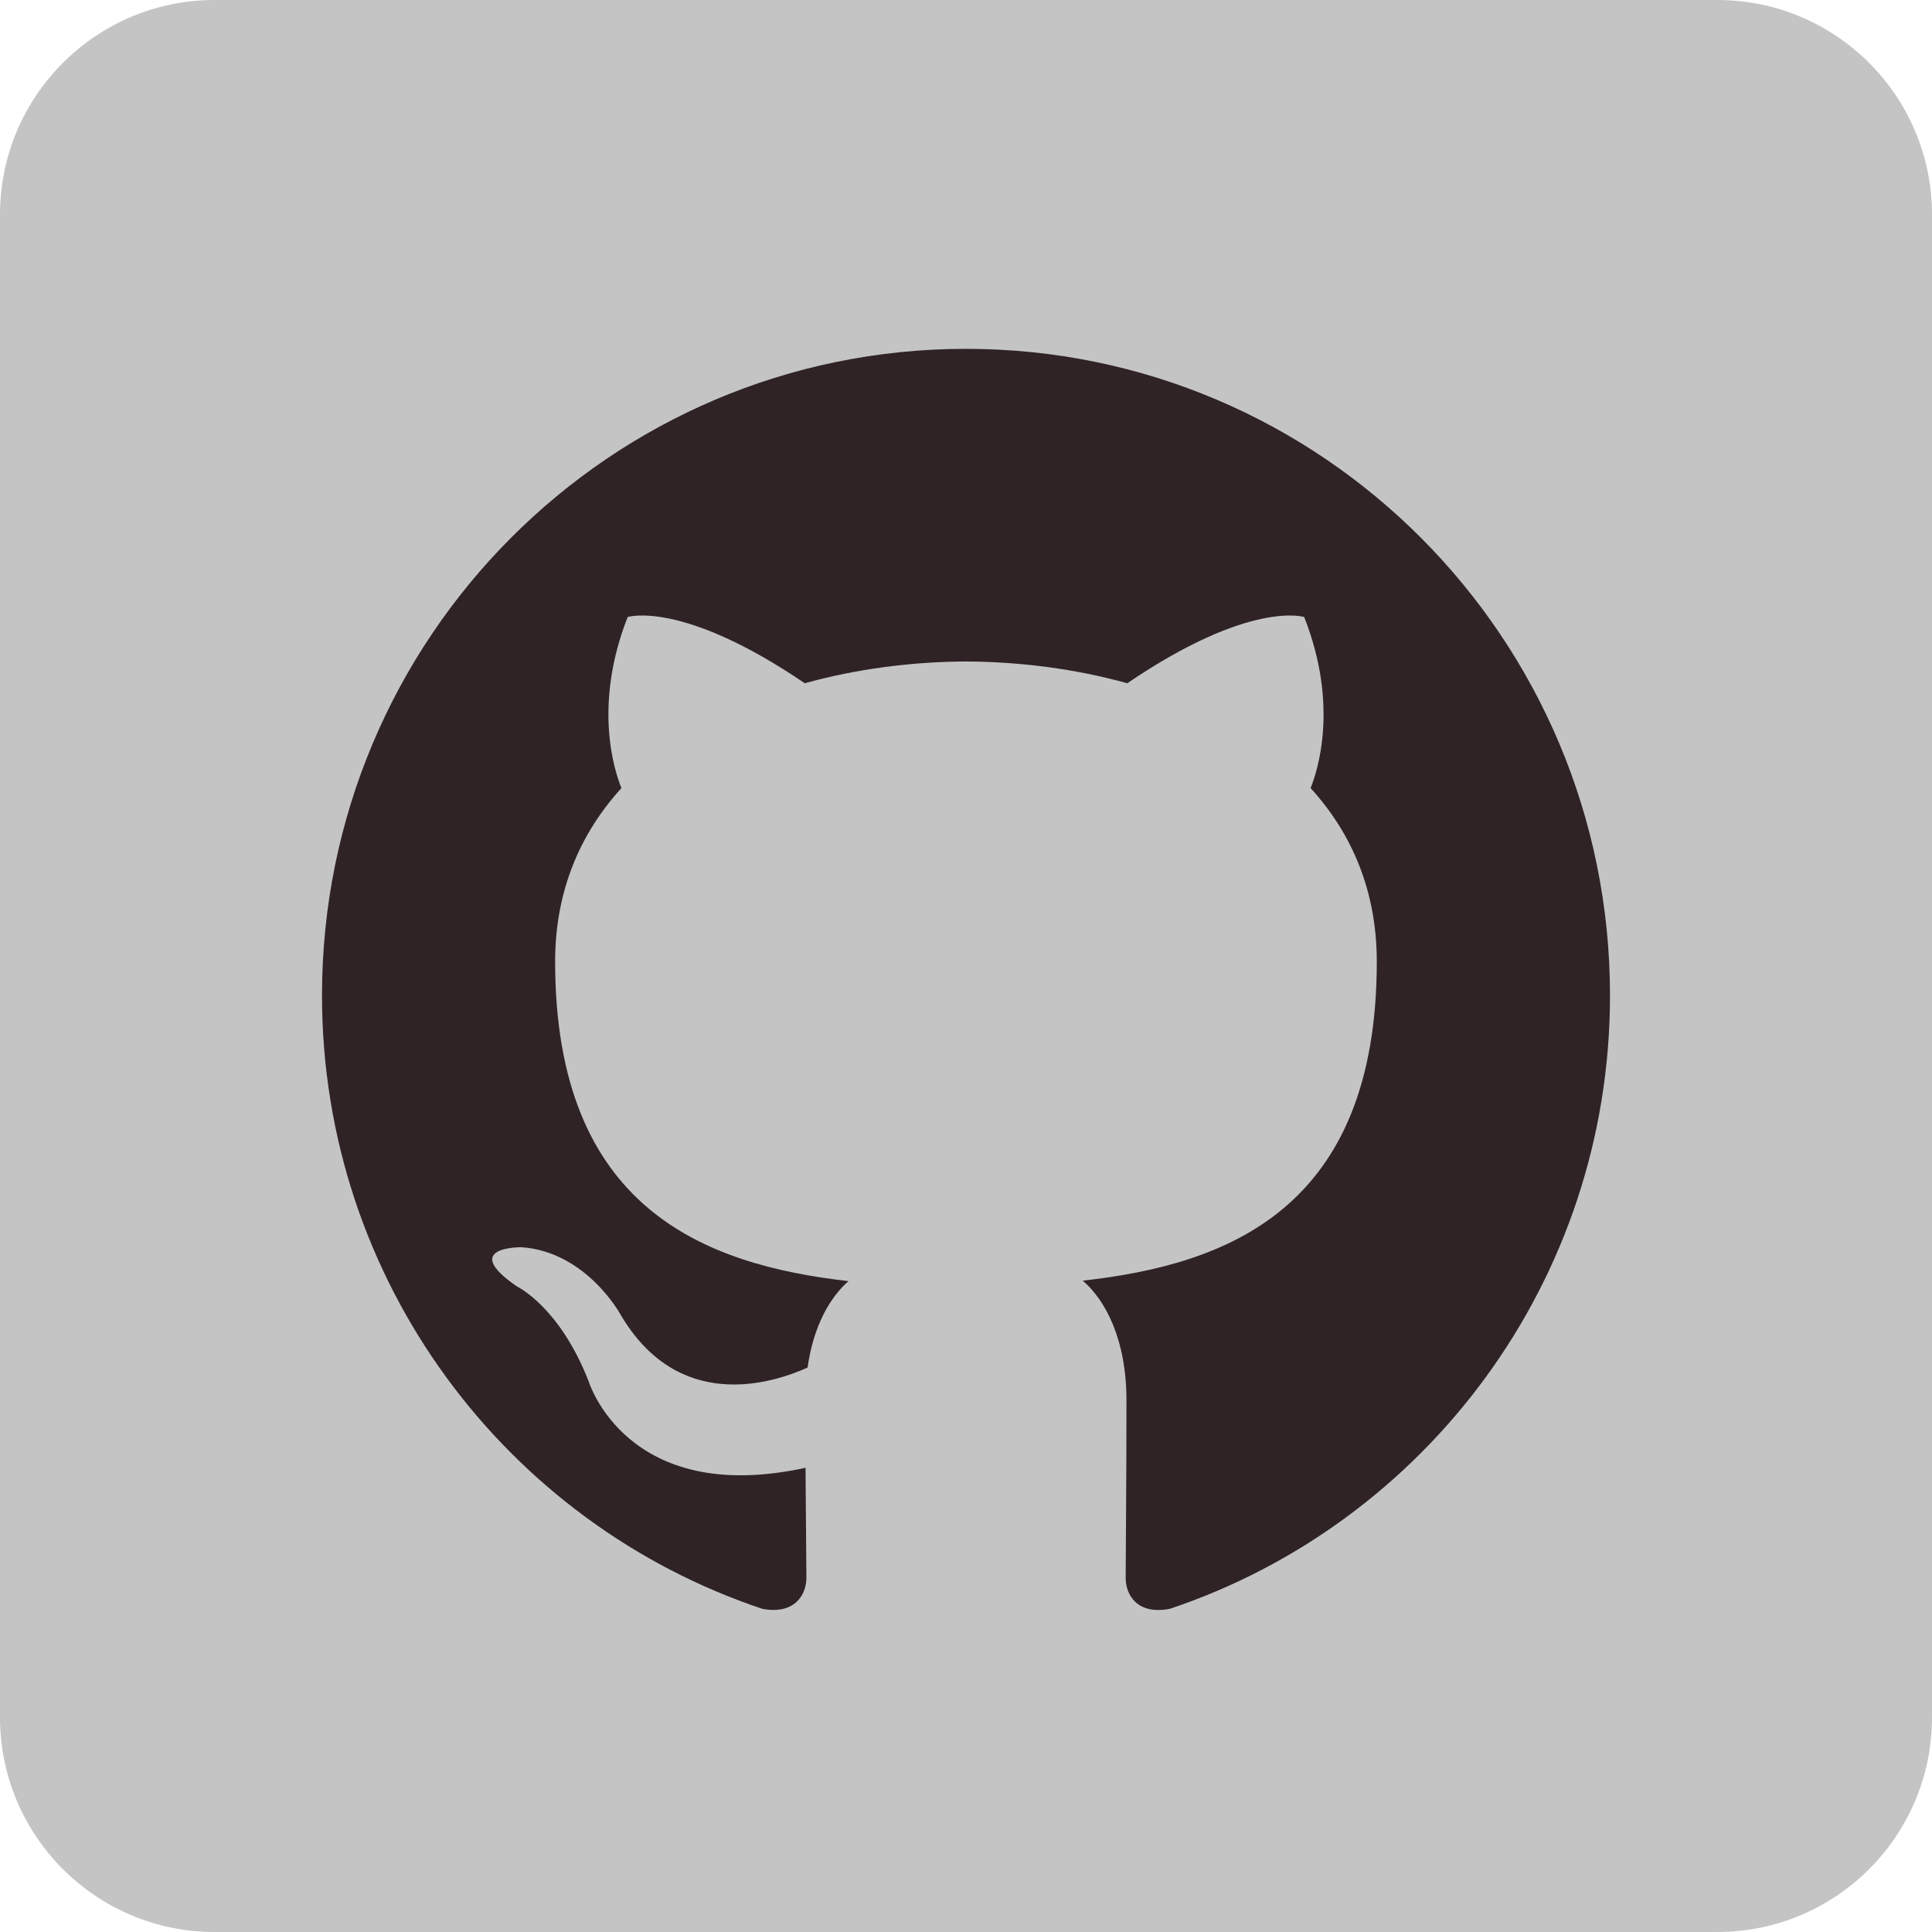
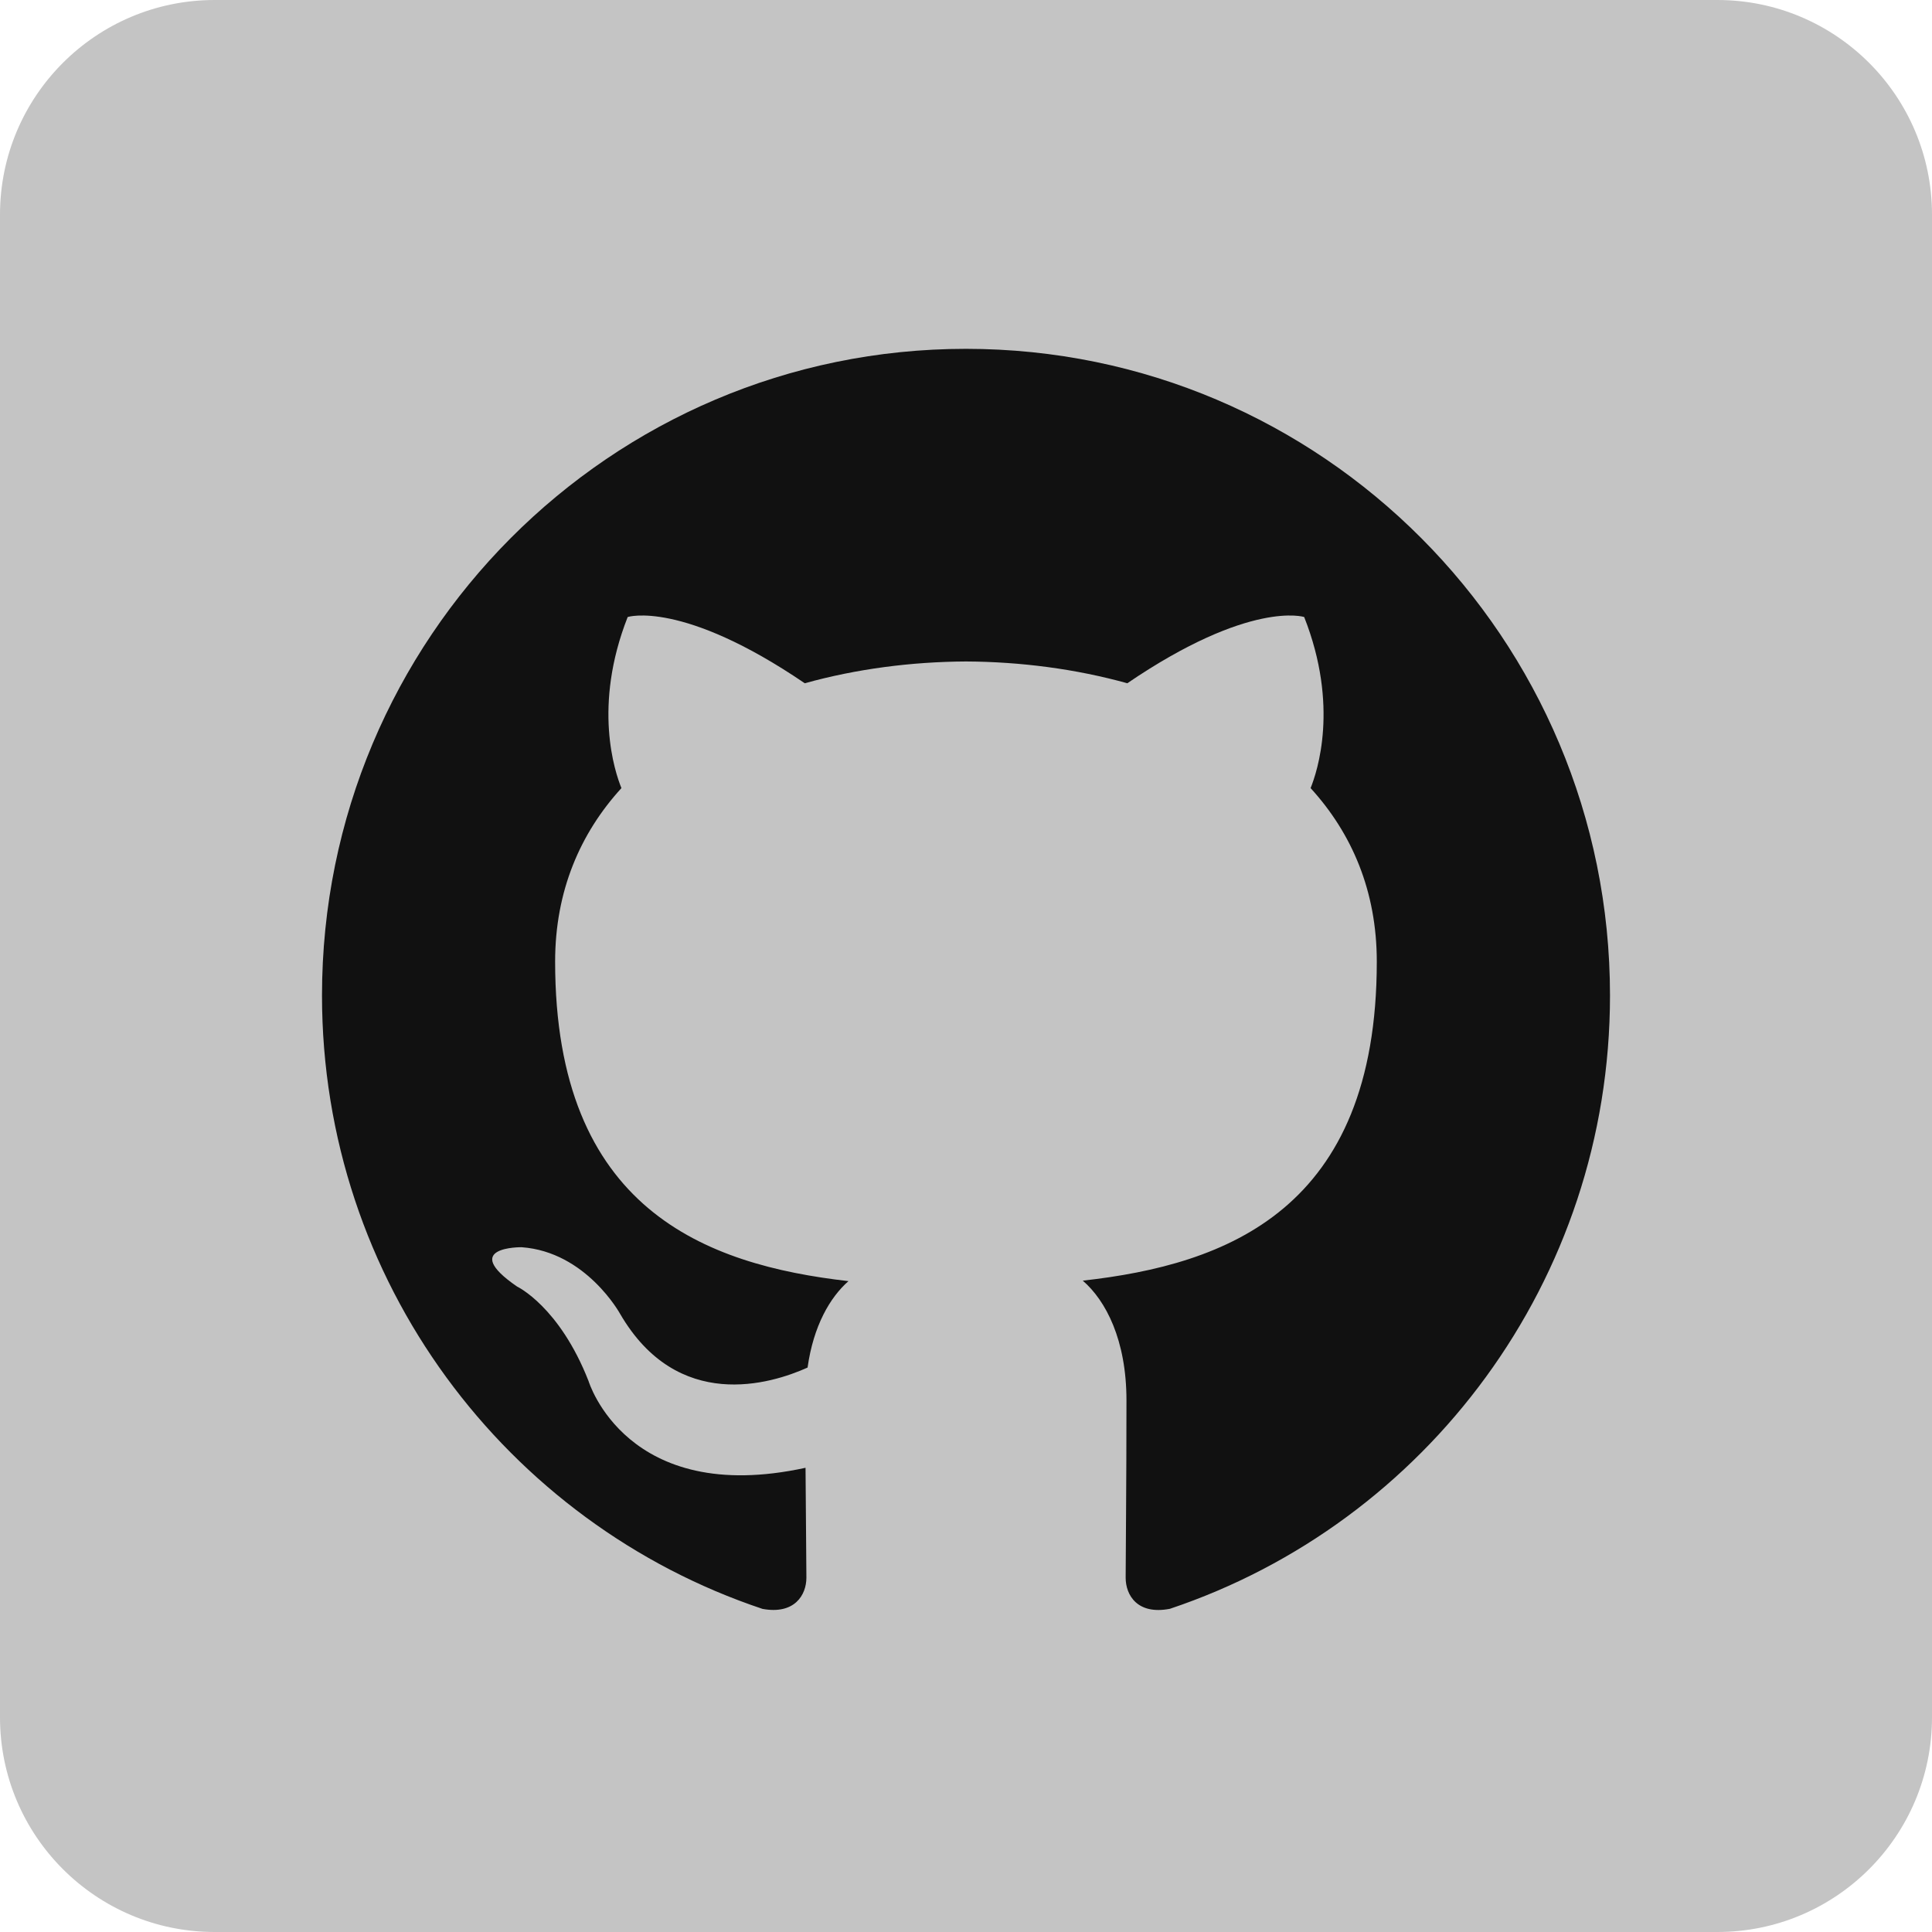
<svg xmlns="http://www.w3.org/2000/svg" width="72" height="72" viewBox="0 0 72 72" fill="none">
  <path fill-rule="evenodd" clip-rule="evenodd" d="M8 72H64C68.418 72 72 68.418 72 64V8C72 3.582 68.418 0 64 0H8C3.582 0 0 3.582 0 8V64C0 68.418 3.582 72 8 72Z" fill="#C4C4C4" />
-   <path fill-rule="evenodd" clip-rule="evenodd" d="M35.998 13C22.746 13 12 23.787 12 37.097C12 47.741 18.876 56.772 28.415 59.958C29.614 60.18 30.052 59.436 30.052 58.797C30.052 58.225 30.032 56.71 30.02 54.7C23.343 56.156 21.934 51.469 21.934 51.469C20.844 48.686 19.27 47.946 19.27 47.946C17.091 46.45 19.436 46.48 19.436 46.48C21.843 46.65 23.11 48.964 23.11 48.964C25.253 52.645 28.728 51.582 30.096 50.965C30.314 49.408 30.934 48.346 31.62 47.744C26.291 47.135 20.688 45.069 20.688 35.836C20.688 33.205 21.622 31.055 23.159 29.37C22.911 28.76 22.087 26.311 23.392 22.994C23.392 22.994 25.409 22.346 29.992 25.463C31.908 24.929 33.96 24.662 36.002 24.651C38.04 24.662 40.093 24.929 42.011 25.463C46.592 22.346 48.603 22.994 48.603 22.994C49.913 26.311 49.089 28.76 48.842 29.37C50.38 31.055 51.309 33.205 51.309 35.836C51.309 45.092 45.697 47.129 40.352 47.726C41.212 48.47 41.98 49.939 41.98 52.188C41.98 55.409 41.95 58.007 41.95 58.797C41.95 59.442 42.383 60.192 43.6 59.955C53.13 56.763 60 47.738 60 37.097C60 23.787 49.254 13 35.998 13Z" fill="#2F2325" />
+   <path fill-rule="evenodd" clip-rule="evenodd" d="M35.998 13C22.746 13 12 23.787 12 37.097C12 47.741 18.876 56.772 28.415 59.958C29.614 60.18 30.052 59.436 30.052 58.797C30.052 58.225 30.032 56.71 30.02 54.7C23.343 56.156 21.934 51.469 21.934 51.469C20.844 48.686 19.27 47.946 19.27 47.946C17.091 46.45 19.436 46.48 19.436 46.48C21.843 46.65 23.11 48.964 23.11 48.964C25.253 52.645 28.728 51.582 30.096 50.965C30.314 49.408 30.934 48.346 31.62 47.744C26.291 47.135 20.688 45.069 20.688 35.836C20.688 33.205 21.622 31.055 23.159 29.37C22.911 28.76 22.087 26.311 23.392 22.994C23.392 22.994 25.409 22.346 29.992 25.463C31.908 24.929 33.96 24.662 36.002 24.651C38.04 24.662 40.093 24.929 42.011 25.463C46.592 22.346 48.603 22.994 48.603 22.994C49.913 26.311 49.089 28.76 48.842 29.37C50.38 31.055 51.309 33.205 51.309 35.836C51.309 45.092 45.697 47.129 40.352 47.726C41.212 48.47 41.98 49.939 41.98 52.188C41.98 55.409 41.95 58.007 41.95 58.797C41.95 59.442 42.383 60.192 43.6 59.955C53.13 56.763 60 47.738 60 37.097C60 23.787 49.254 13 35.998 13Z" fill="#111111" />
</svg>
